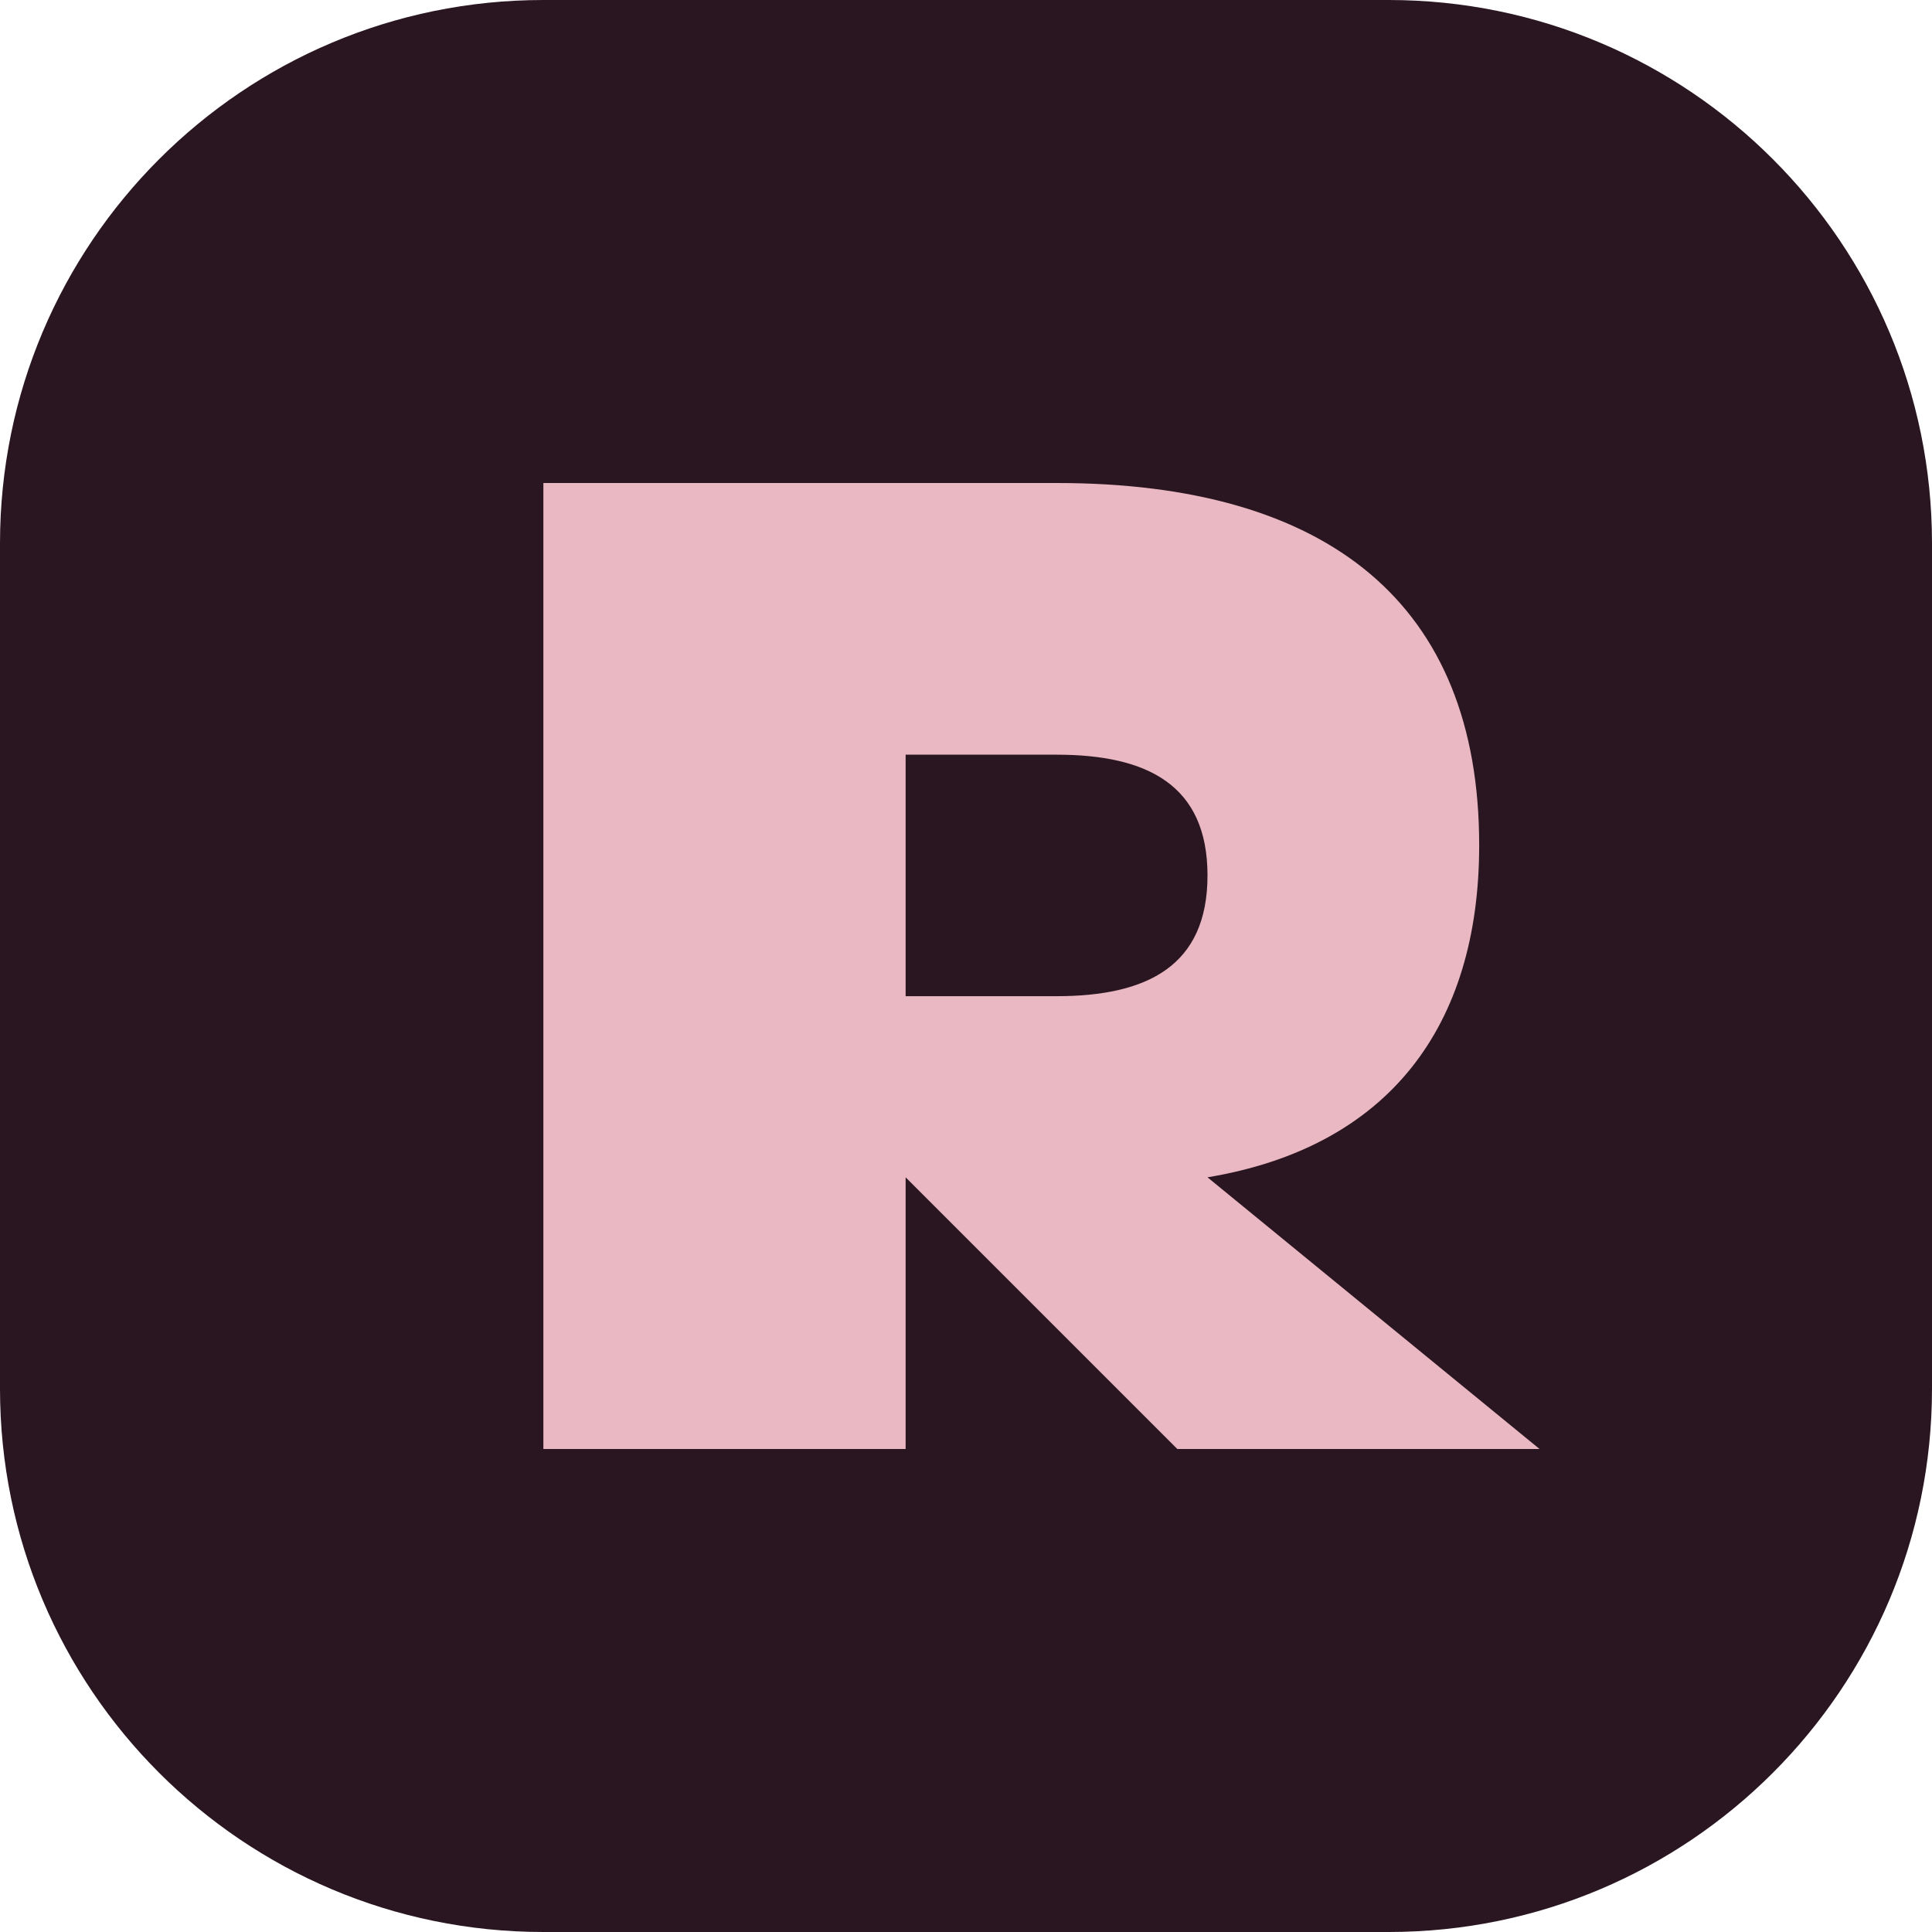
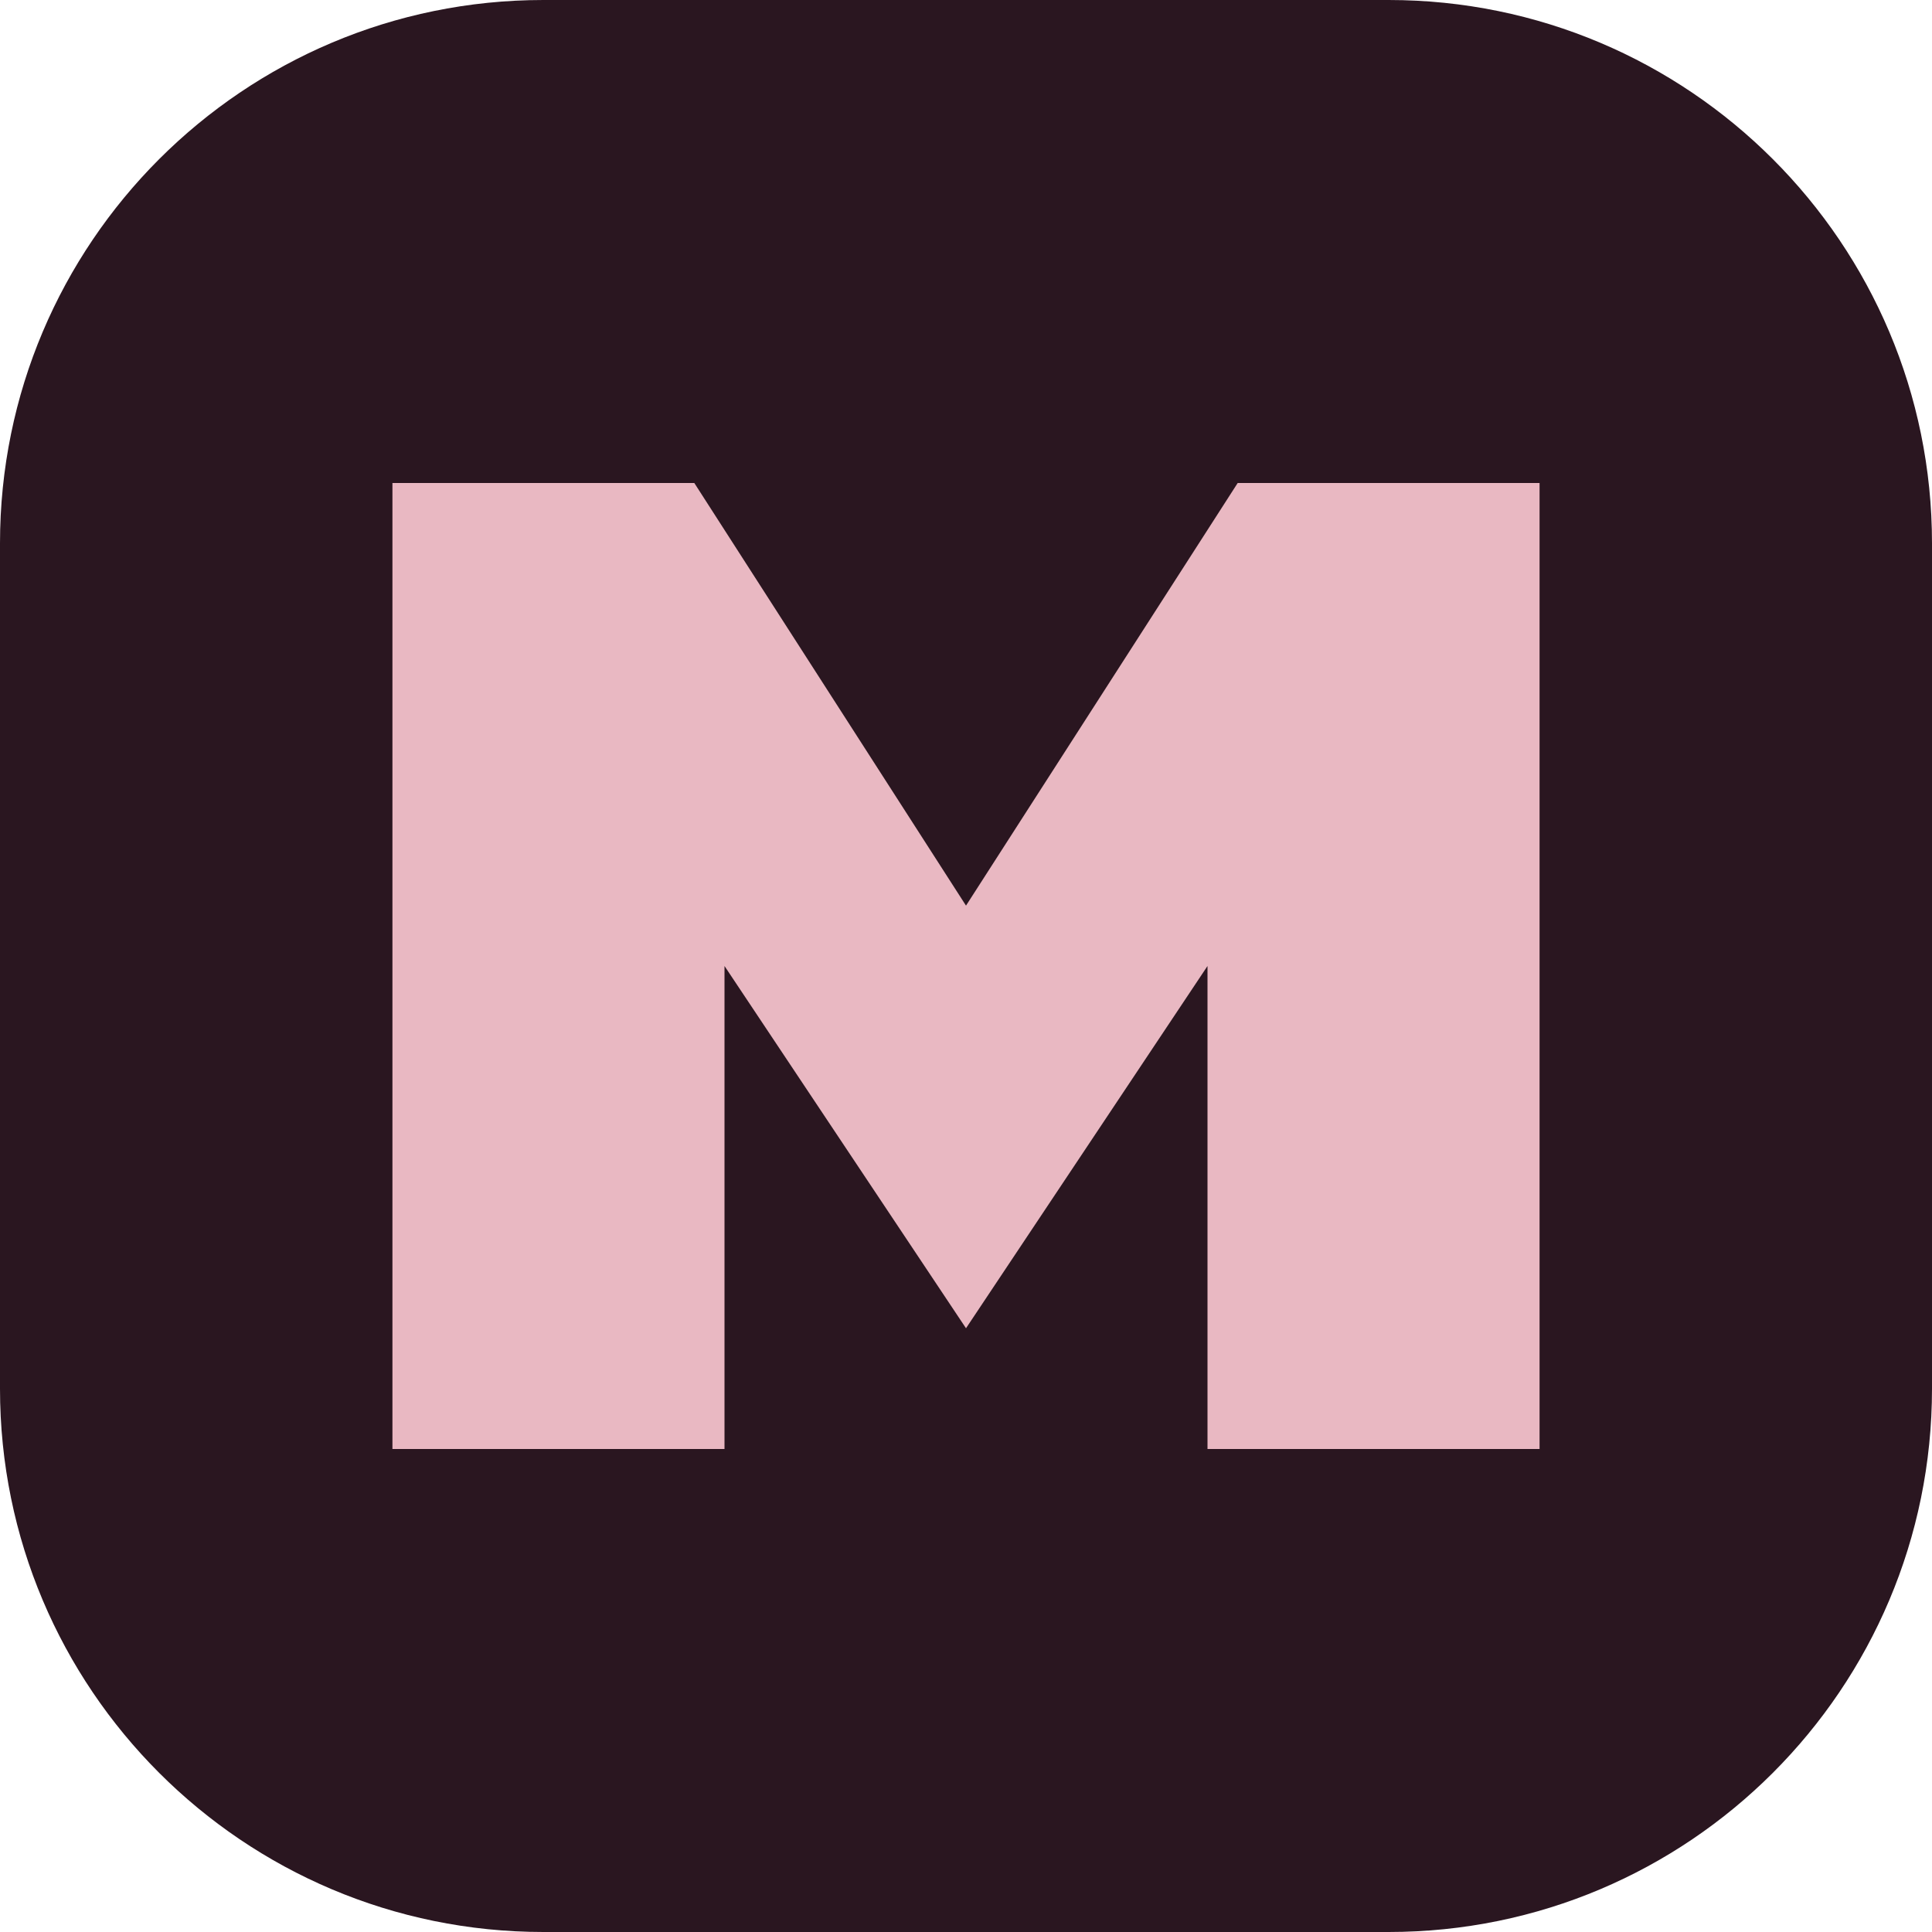
<svg xmlns="http://www.w3.org/2000/svg" viewBox="0 0 64 64">
  <rect width="64" height="64" rx="18" fill="#2A1620" />
-   <path d="M18 16h17c9 0 14 4 14 12 0 6-3 10-9 11l11 9H39l-9-9v9H18V16Zm12 9v8h5c3 0 5-1 5-4s-2-4-5-4h-5Z" fill="#E9B8C2" />
+   <path d="M13 48V16h10l9 14 9-14h10v32H40V32l-8 12-8-12v16H13Z" fill="#E9B8C2" />
</svg>
